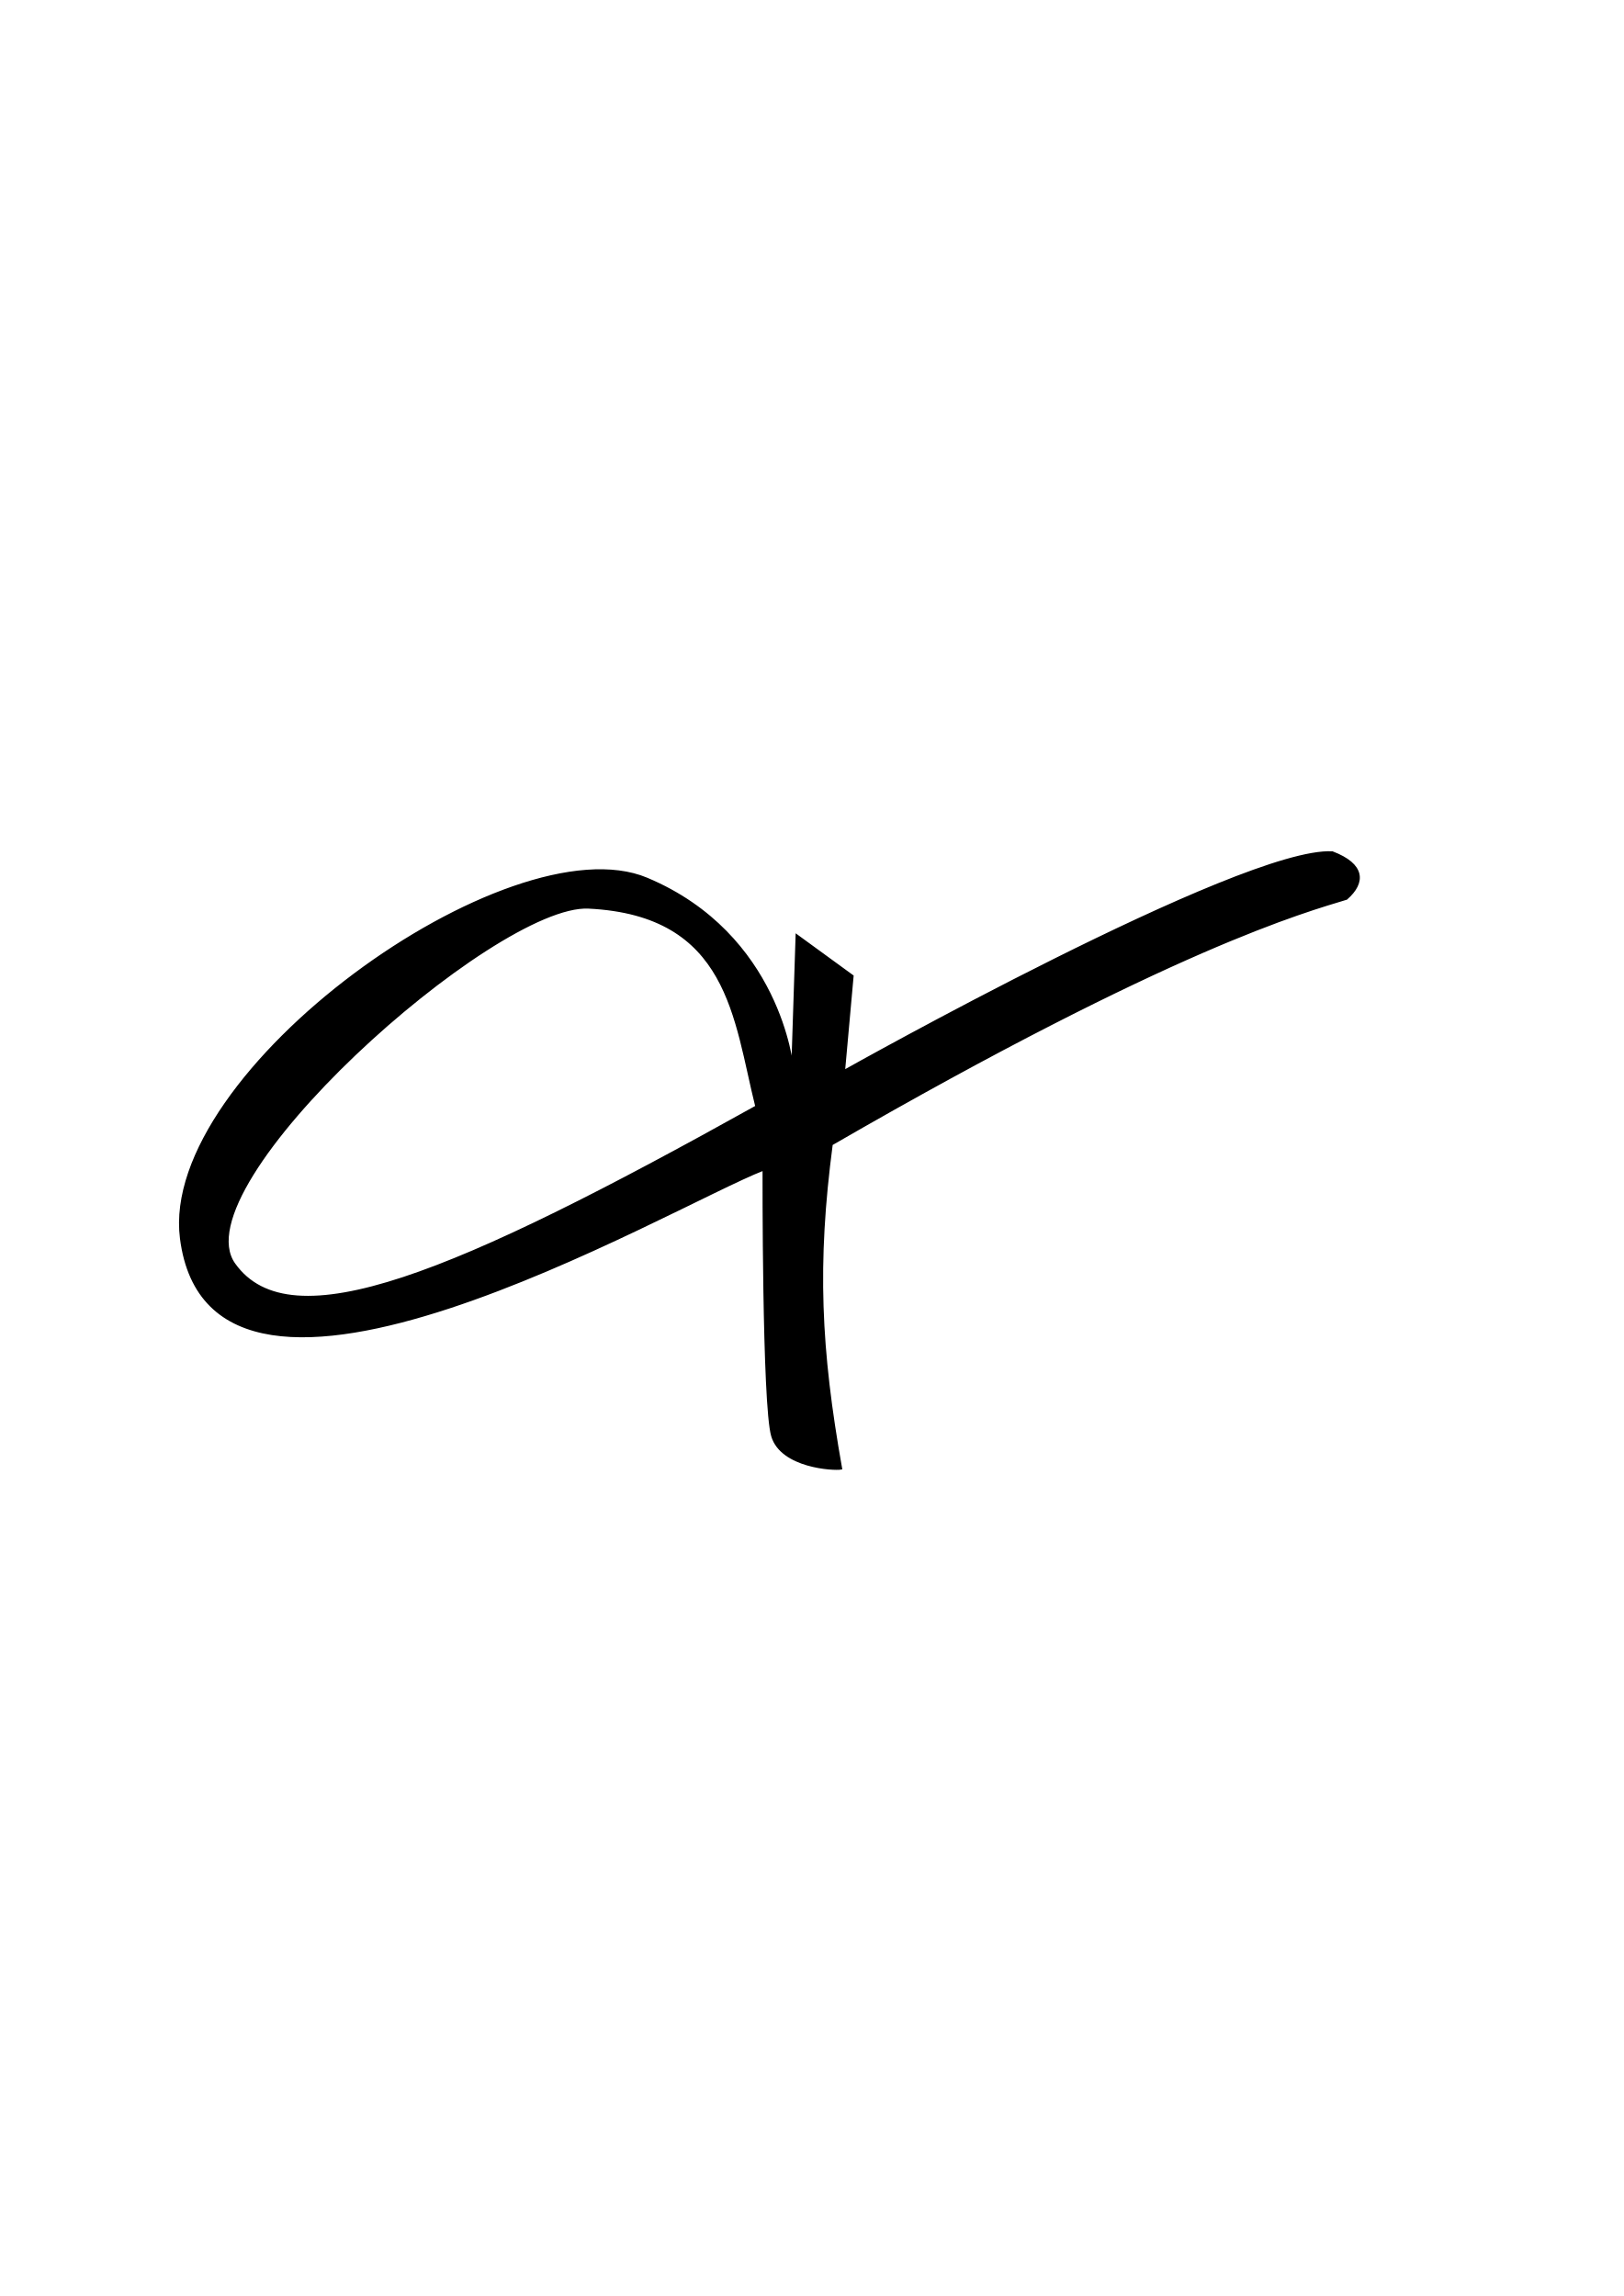
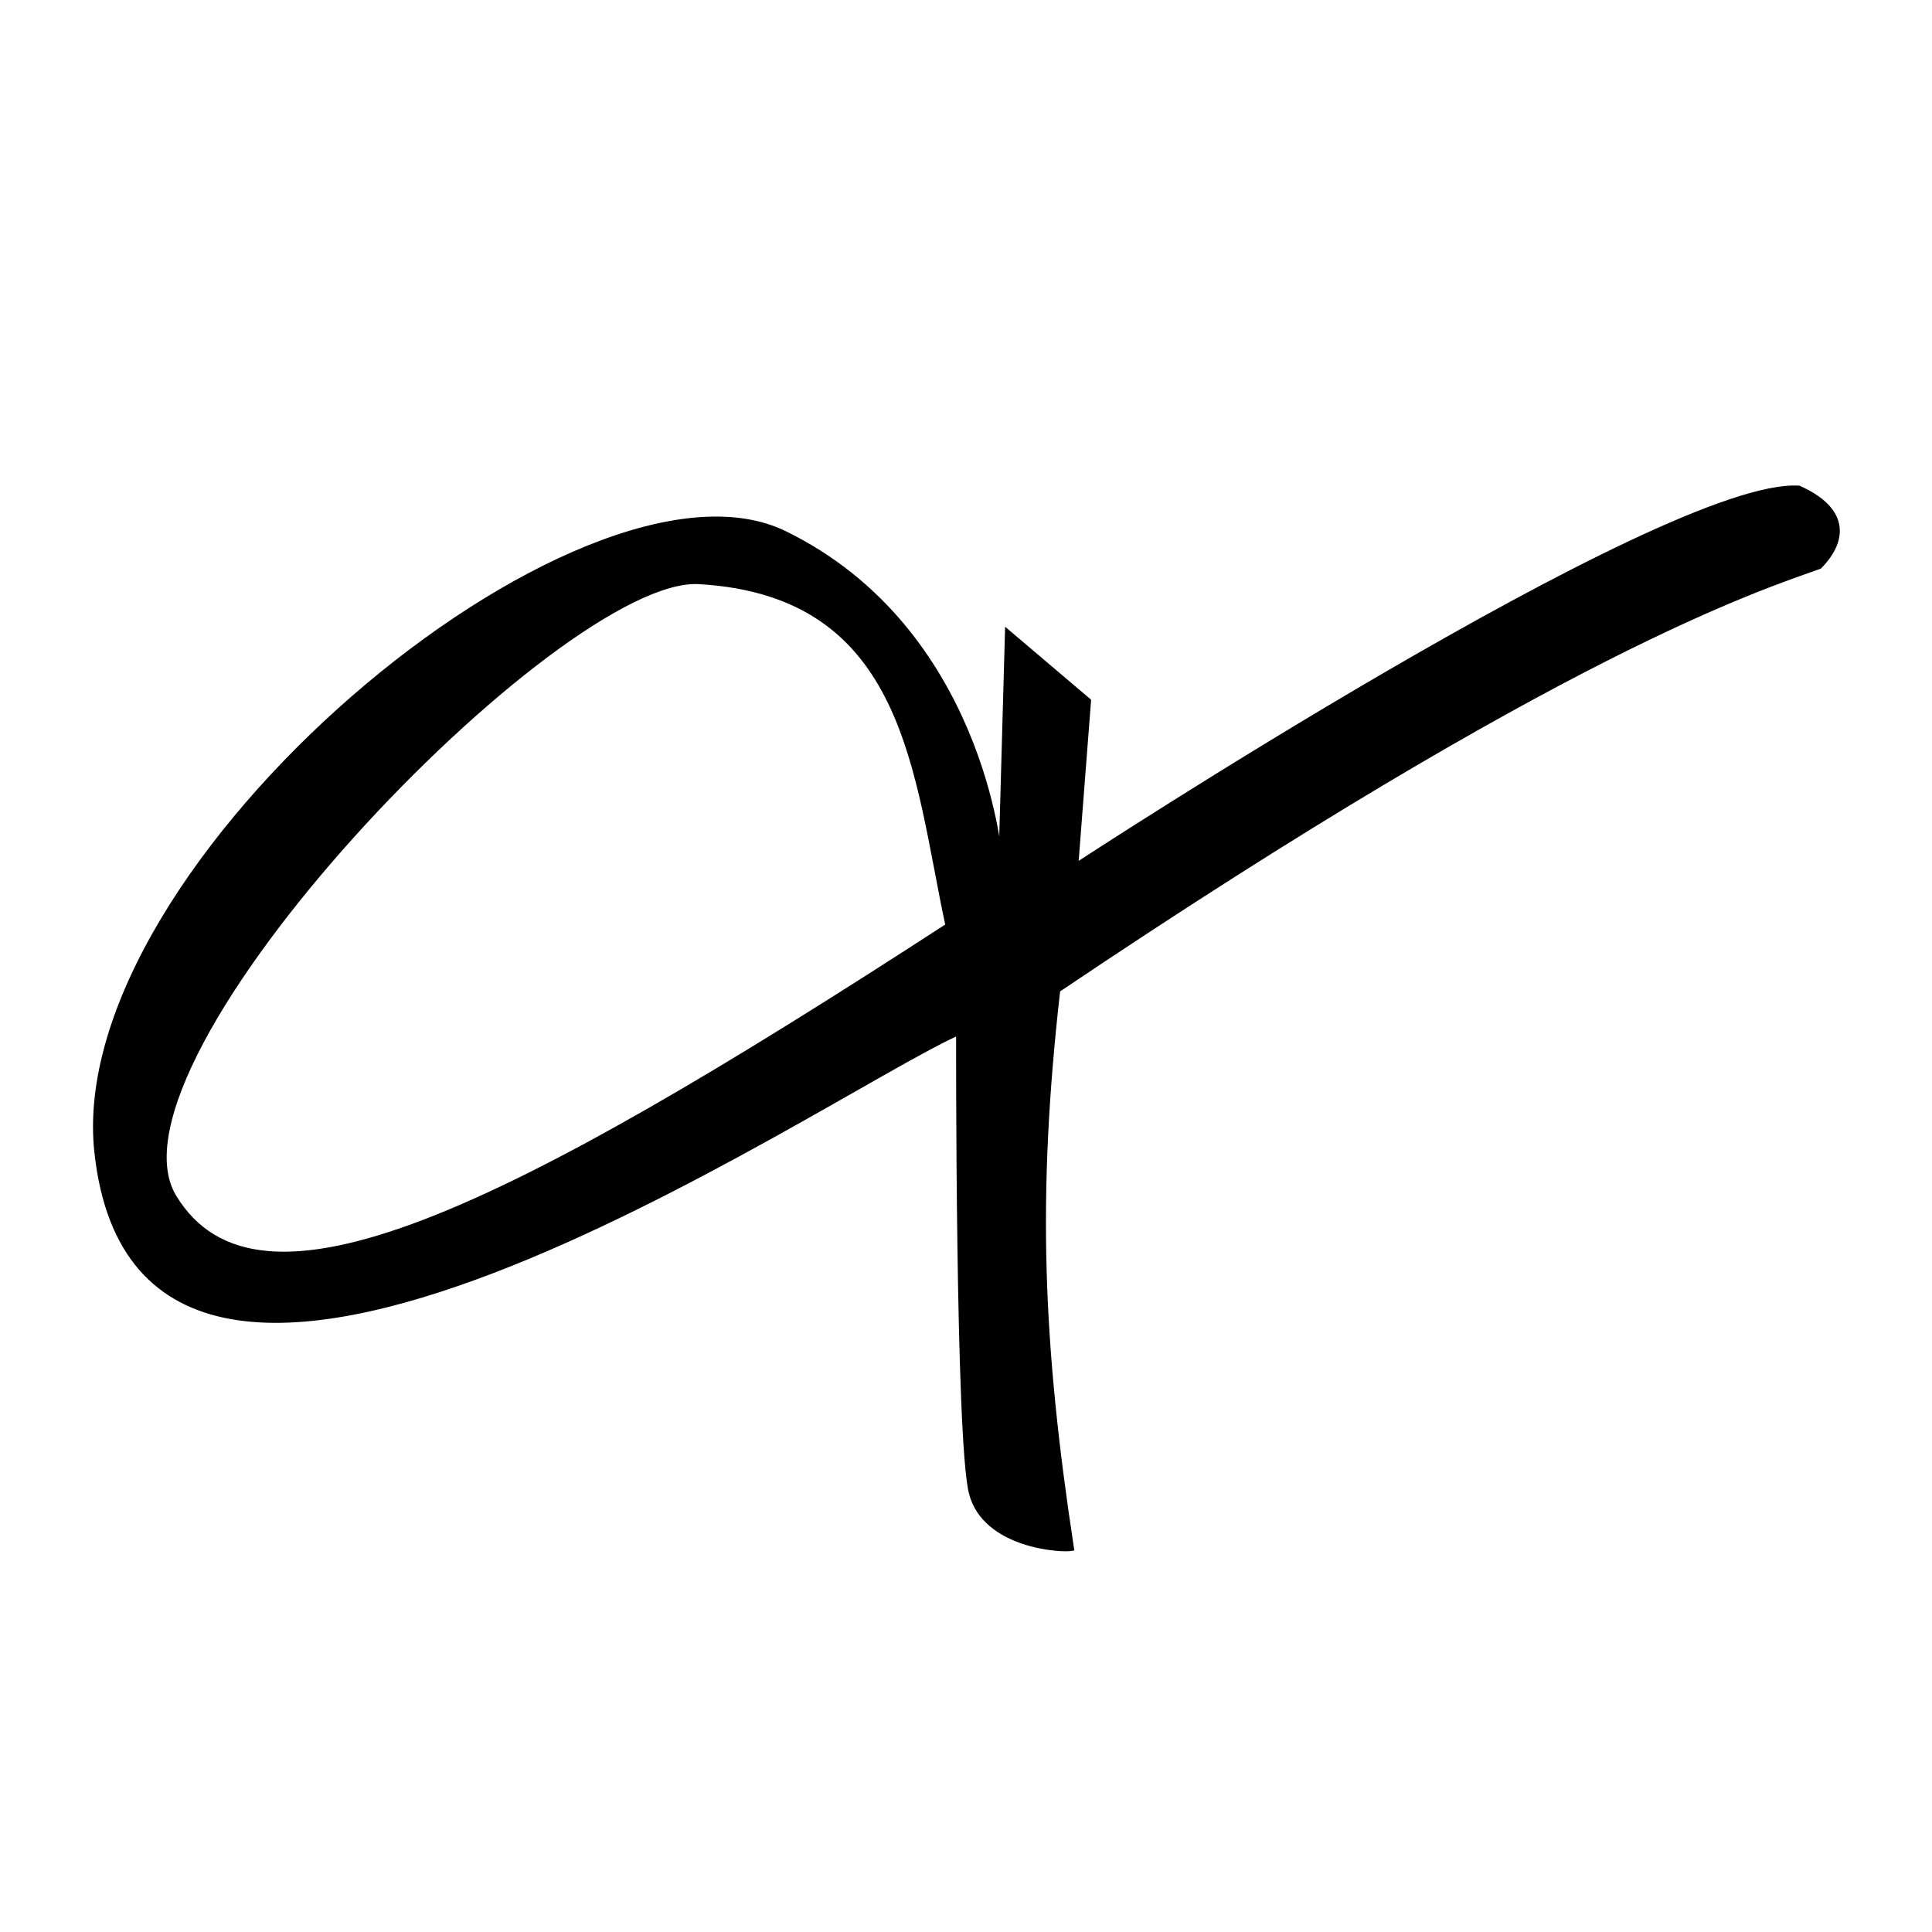
- <svg xmlns="http://www.w3.org/2000/svg" width="210mm" height="297mm" id="svg2" version="1.1">
+ <svg xmlns="http://www.w3.org/2000/svg" width="512" height="512" id="svg2" version="1.1">
  <defs id="defs4" />
-   <g id="layer1">
-     <path style="fill:#000000;stroke:#000000;stroke-width:1px;stroke-linecap:butt;stroke-linejoin:miter;stroke-opacity:1" d="M 651.265,416.704 C 606.96,414.325 412.584,523.595 412.584,523.595 l 4.181,-46.417 -27.359,-19.93 -2.091,64.165 c 0,0 -6.055,-64.512 -71.121,-91.825 C 249.312,401.512 78.029,523.717 88.465,605.431 103.471,722.93 327.832,589.365 373.245,571.81 c 0,0 -0.3,115.071 4.236,130.281 4.536,15.21 30.16,16.56 33.678,15.89 -10.363,-58.313 -12.316,-99.989 -4.598,-158.512 166.78,-96.355 231.547,-113.914 251.639,-120.084 9.134,-8.01 8.658,-16.746 -6.934,-22.68 z M 369.706,540.977 c -147.519,82.255 -227.605,115.715 -255.168,77.025 -27.564,-38.69 127.048,-176.534 173.16,-174.274 69.07,3.385 71.299,54.494 82.008,97.249 z" id="path3070" />
+   <g id="layer1" transform="translate(0,-540.3622)">
+     <path style="fill:#000000;stroke:#000000;stroke-width:0.865px;stroke-linecap:butt;stroke-linejoin:miter;stroke-opacity:1" d="m 476.755,669.492 c -35.528,-2.222 -191.397,99.847 -191.397,99.847 l 3.353,-43.358 -21.939,-18.617 -1.677,59.936 c 0,0 -4.855,-60.261 -57.031,-85.774 C 154.432,655.3 17.082,769.452 25.45,845.782 c 12.033,109.756 191.947,-15.008 228.363,-31.406 0,0 -0.241,107.488 3.397,121.696 3.638,14.208 24.185,15.469 27.006,14.842 -8.31,-54.47 -9.876,-93.4 -3.687,-148.066 133.739,-90.005 185.676,-106.407 201.787,-112.17 7.324,-7.482 6.943,-15.643 -5.56,-21.185 z M 250.975,785.575 C 132.681,862.409 68.461,893.664 46.358,857.523 24.255,821.383 148.237,692.623 185.214,694.734 c 55.387,3.162 57.174,50.903 65.762,90.84 z" id="path3070" />
  </g>
</svg>
